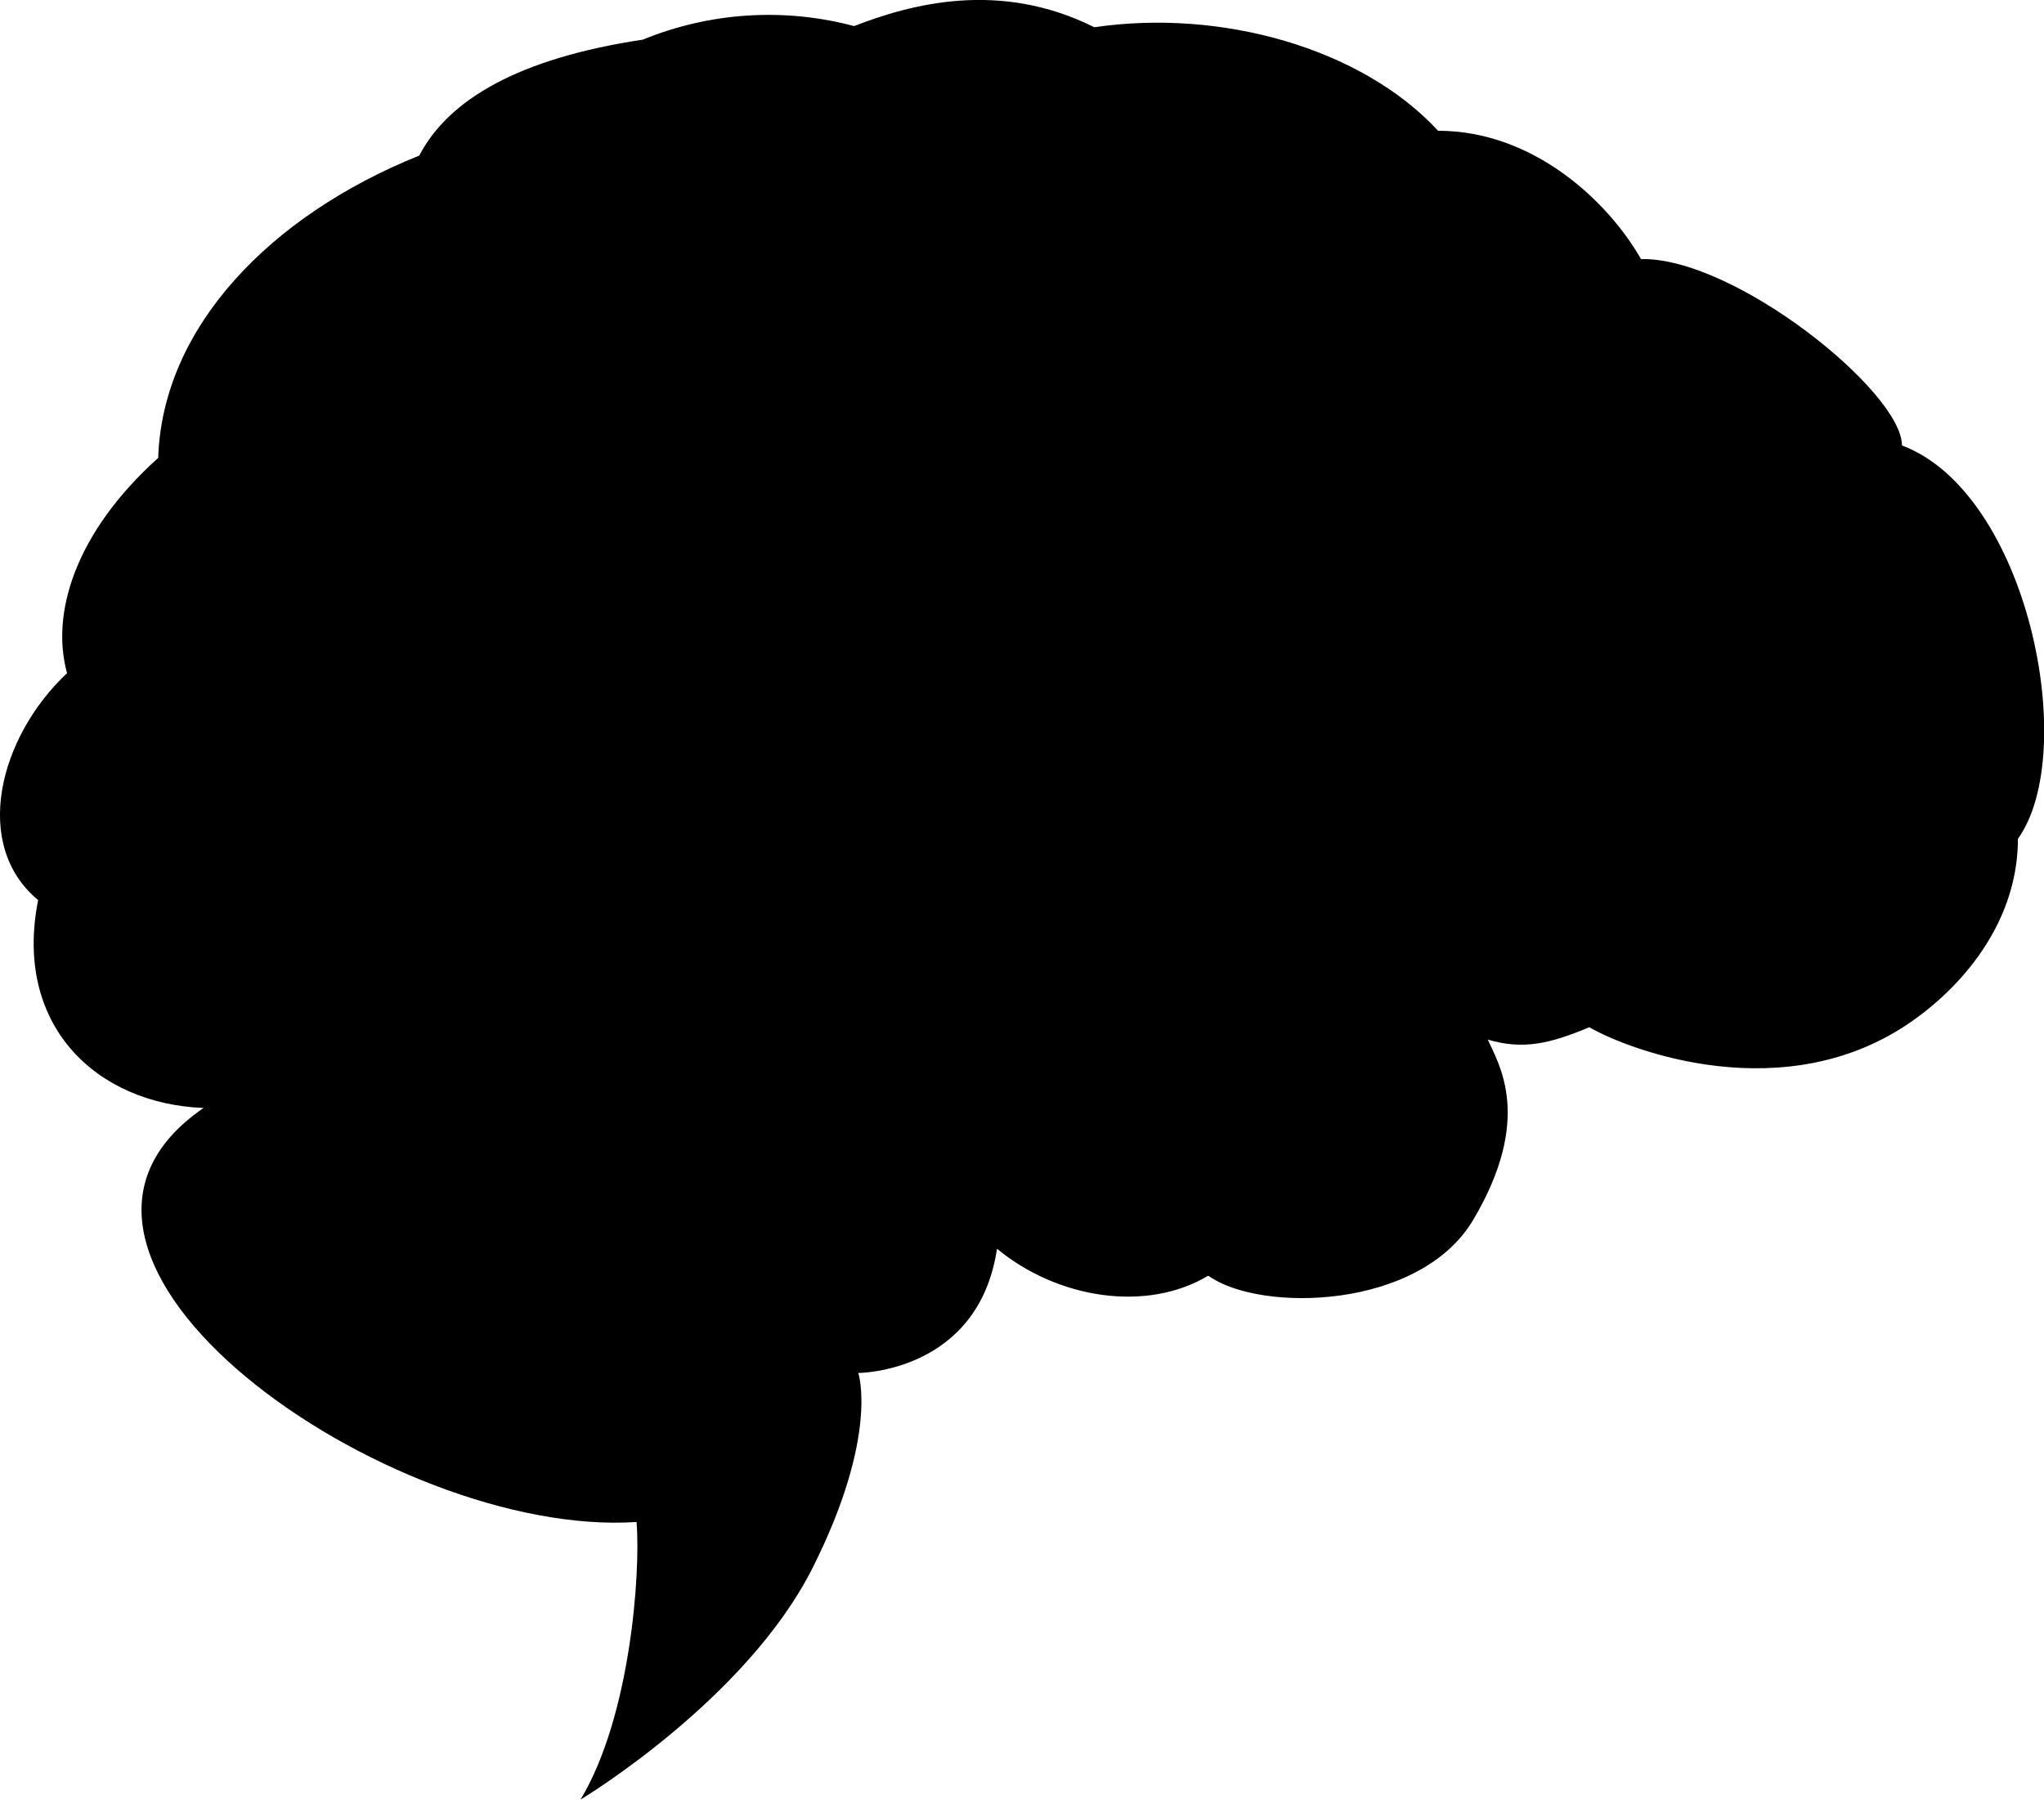
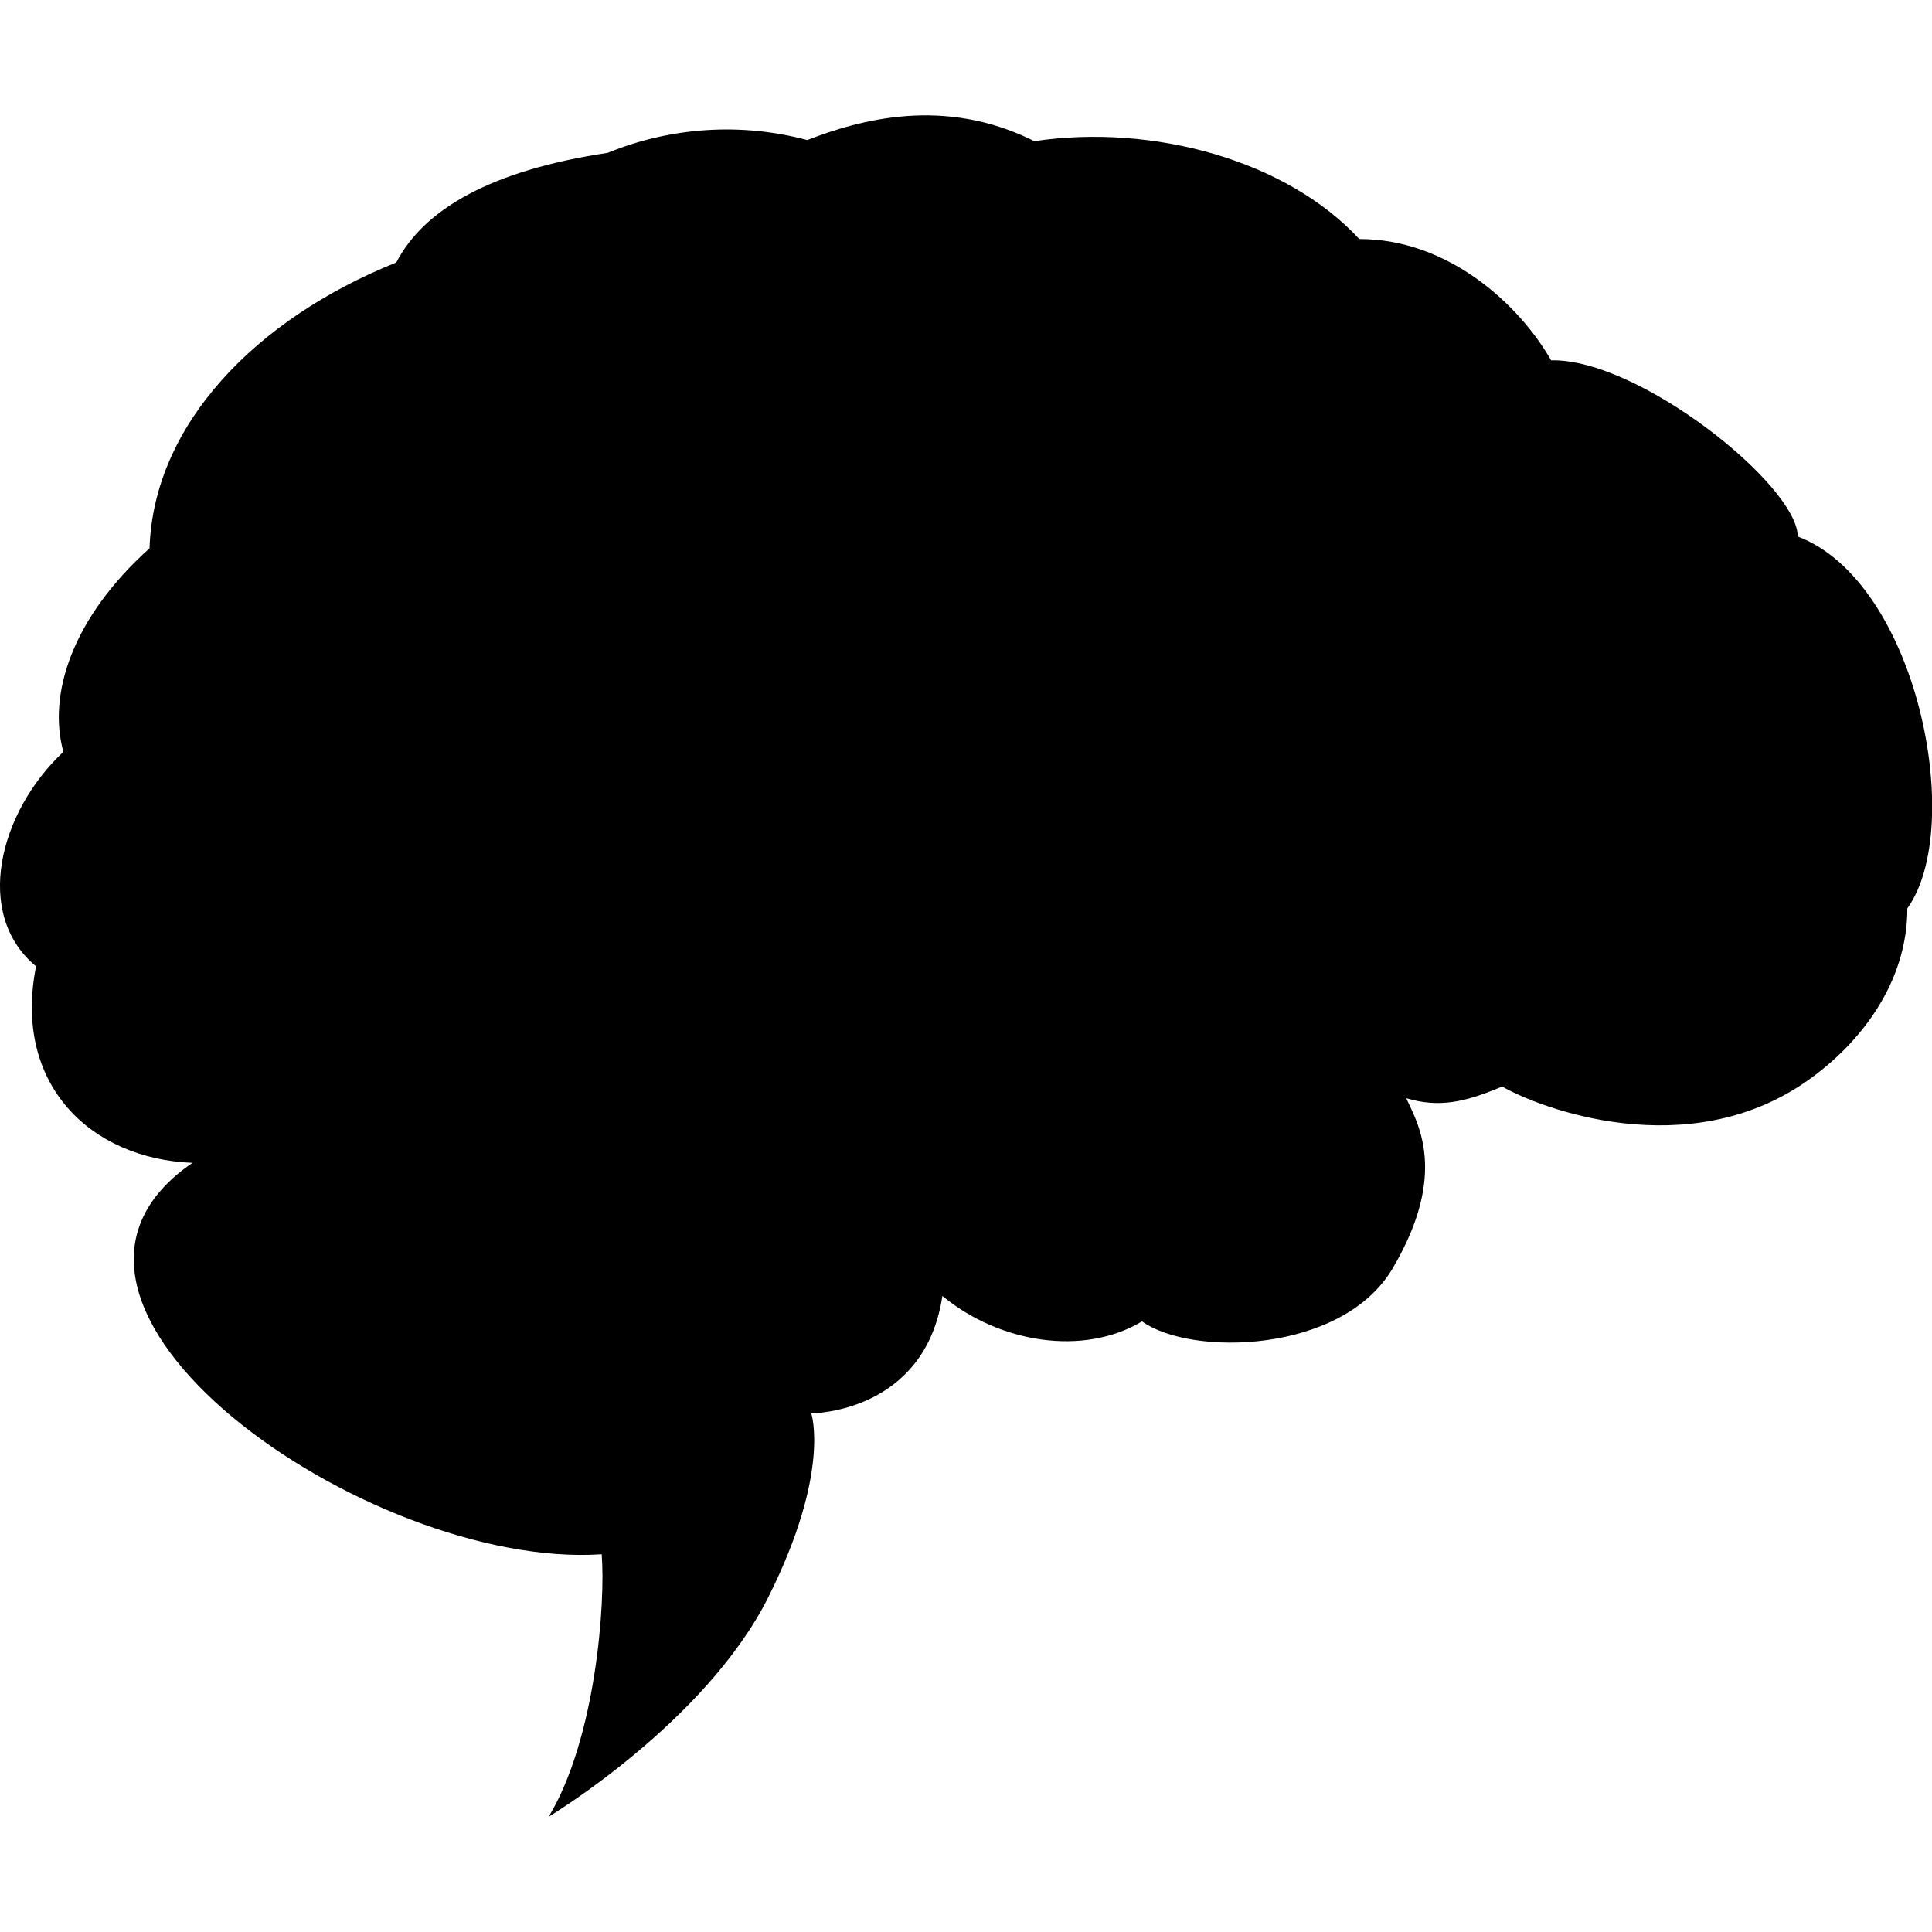
- <svg xmlns="http://www.w3.org/2000/svg" fill="currentColor" viewBox="0 0 259.44 228.45">
+ <svg xmlns="http://www.w3.org/2000/svg" fill="currentColor" viewBox="0 -15.495 259.44 259.44">
  <path d="M73.72 228.44s21-12.61 29.44-29.43 5.78-24.71 5.78-24.71 15.24 0 17.61-15.77c7.62 6.31 18.92 8.15 26.81 3.42 6.57 4.73 26.87 4.34 33.64-7.1 7.62-12.88 3.25-19.71 1.84-22.87 4.47 1.32 7.89.53 12.88-1.57 5 2.89 24.91 10.53 41-.79 7.1-5 13.41-13.14 13.41-23.13 7.88-11 1.31-43.9-14.72-49.94 0-6.83-21.29-23.92-33.12-23.66-4.2-7.36-13.67-16.29-25.76-16.29-9.72-10.52-27.59-15.51-43.63-13.14-12.09-6.05-23.39-2.9-30.49-.15A42.15 42.15 0 0 0 81.6 5.03C65.83 7.4 56.9 12.66 53.22 19.75c-18.95 7.62-32.61 21.82-33.14 38.38C9.57 67.59 6.41 77.84 8.51 85.46c-8.67 8.15-12.09 21.82-3.67 28.81-3.16 15.87 7.35 25.86 21 26.39-27.58 18.92 23.68 54.67 54.96 52.56.52 6.58-.79 24.71-7.1 35.22" />
</svg>
